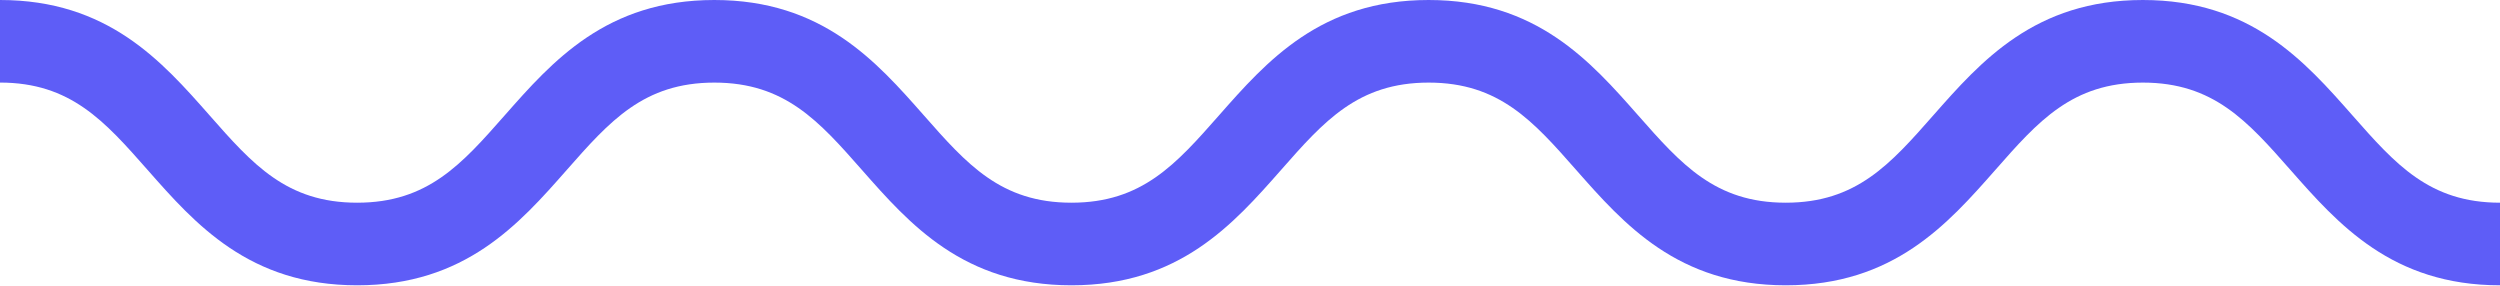
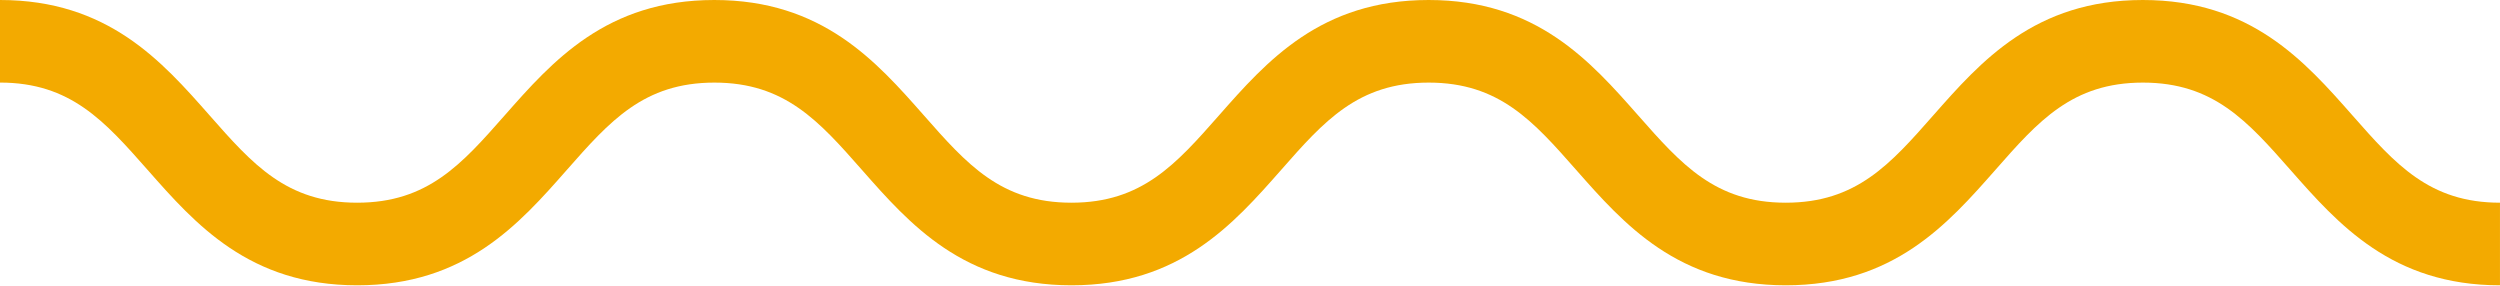
<svg xmlns="http://www.w3.org/2000/svg" version="1.1" id="Layer_1" x="0px" y="0px" width="109.84px" height="12.535px" viewBox="0 0 109.84 12.535" enable-background="new 0 0 109.84 12.535" xml:space="preserve">
  <g>
-     <path fill="#5E5DF7" d="M109.84,12.535c-4.742,0-7.113-2.692-9.207-5.068c-1.889-2.145-3.381-3.838-6.483-3.838   c-3.104,0-4.597,1.693-6.483,3.838c-2.094,2.376-4.465,5.068-9.207,5.068c-4.744,0-7.114-2.692-9.209-5.068   c-1.889-2.145-3.379-3.838-6.482-3.838s-4.596,1.693-6.484,3.838c-2.093,2.376-4.465,5.068-9.208,5.068   c-4.743,0-7.114-2.691-9.207-5.068c-1.889-2.145-3.381-3.838-6.484-3.838c-3.103,0-4.596,1.693-6.485,3.838   c-2.092,2.376-4.464,5.068-9.207,5.068c-4.743,0-7.116-2.693-9.209-5.069C4.595,5.322,3.103,3.628,0,3.628V0   c4.742,0,7.114,2.693,9.207,5.068c1.889,2.145,3.381,3.838,6.484,3.838s4.596-1.693,6.484-3.838C24.269,2.693,26.641,0,31.383,0   c4.742,0,7.114,2.693,9.207,5.068c1.889,2.145,3.381,3.838,6.484,3.838c3.103,0,4.595-1.693,6.485-3.838   C55.652,2.693,58.024,0,62.767,0c4.741,0,7.112,2.693,9.206,5.068c1.89,2.145,3.382,3.838,6.484,3.838   c3.104,0,4.596-1.693,6.484-3.838C87.034,2.693,89.407,0,94.149,0l0,0c4.742,0,7.114,2.693,9.206,5.068   c1.89,2.145,3.382,3.838,6.485,3.838V12.535L109.84,12.535z" />
+     <path fill="#F3AA00" d="M109.84,12.535c-4.742,0-7.113-2.692-9.207-5.068c-1.889-2.145-3.381-3.838-6.482-3.838   c-3.104,0-4.598,1.693-6.483,3.838c-2.094,2.376-4.465,5.068-9.207,5.068c-4.744,0-7.114-2.692-9.209-5.068   c-1.89-2.145-3.379-3.838-6.481-3.838c-3.104,0-4.597,1.693-6.484,3.838c-2.093,2.376-4.465,5.068-9.208,5.068   c-4.743,0-7.114-2.691-9.207-5.068c-1.889-2.145-3.381-3.838-6.484-3.838c-3.103,0-4.596,1.693-6.485,3.838   c-2.092,2.376-4.464,5.068-9.207,5.068c-4.743,0-7.116-2.693-9.209-5.069C4.595,5.322,3.103,3.628,0,3.628V0   c4.742,0,7.114,2.693,9.207,5.068c1.889,2.145,3.381,3.838,6.484,3.838s4.596-1.693,6.484-3.838C24.269,2.693,26.641,0,31.383,0   c4.742,0,7.114,2.693,9.207,5.068c1.889,2.145,3.381,3.838,6.484,3.838c3.103,0,4.595-1.693,6.485-3.838   C55.652,2.693,58.023,0,62.768,0c4.74,0,7.111,2.693,9.205,5.068c1.891,2.145,3.383,3.838,6.484,3.838   c3.104,0,4.596-1.693,6.484-3.838C87.034,2.693,89.407,0,94.148,0l0,0c4.742,0,7.115,2.693,9.207,5.068   c1.89,2.145,3.381,3.838,6.484,3.838V12.535L109.84,12.535z" />
  </g>
</svg>
